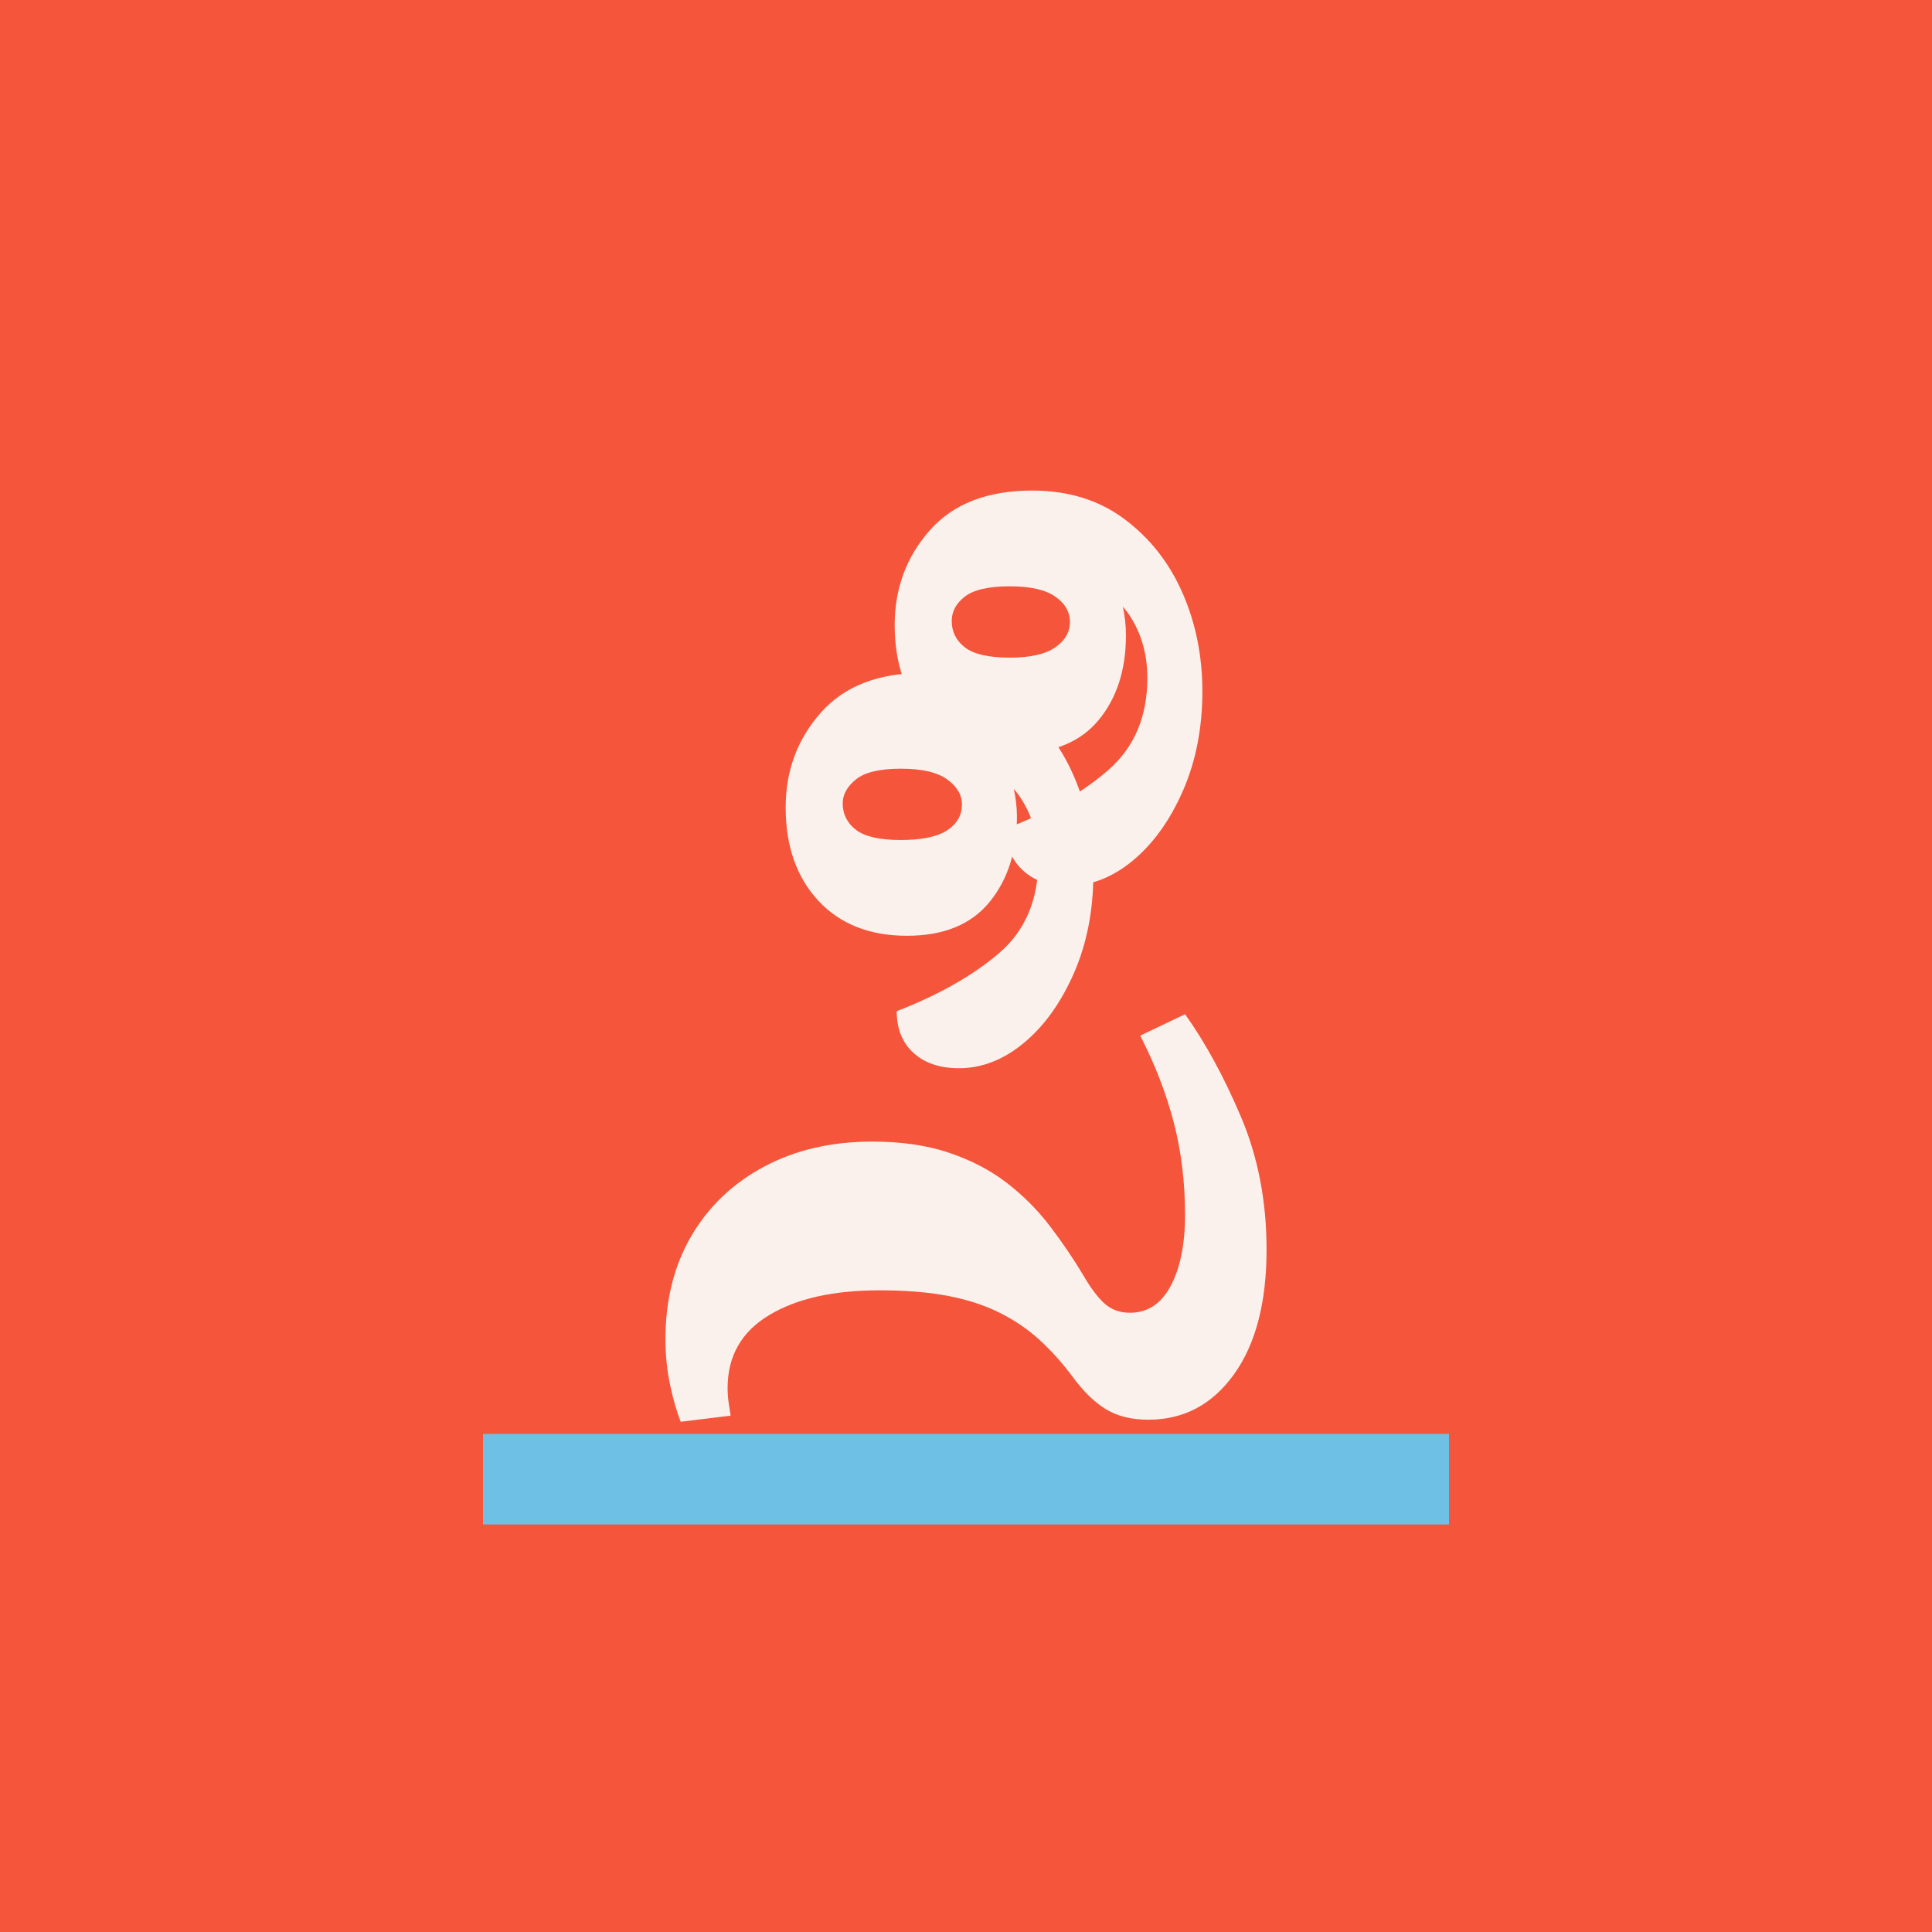
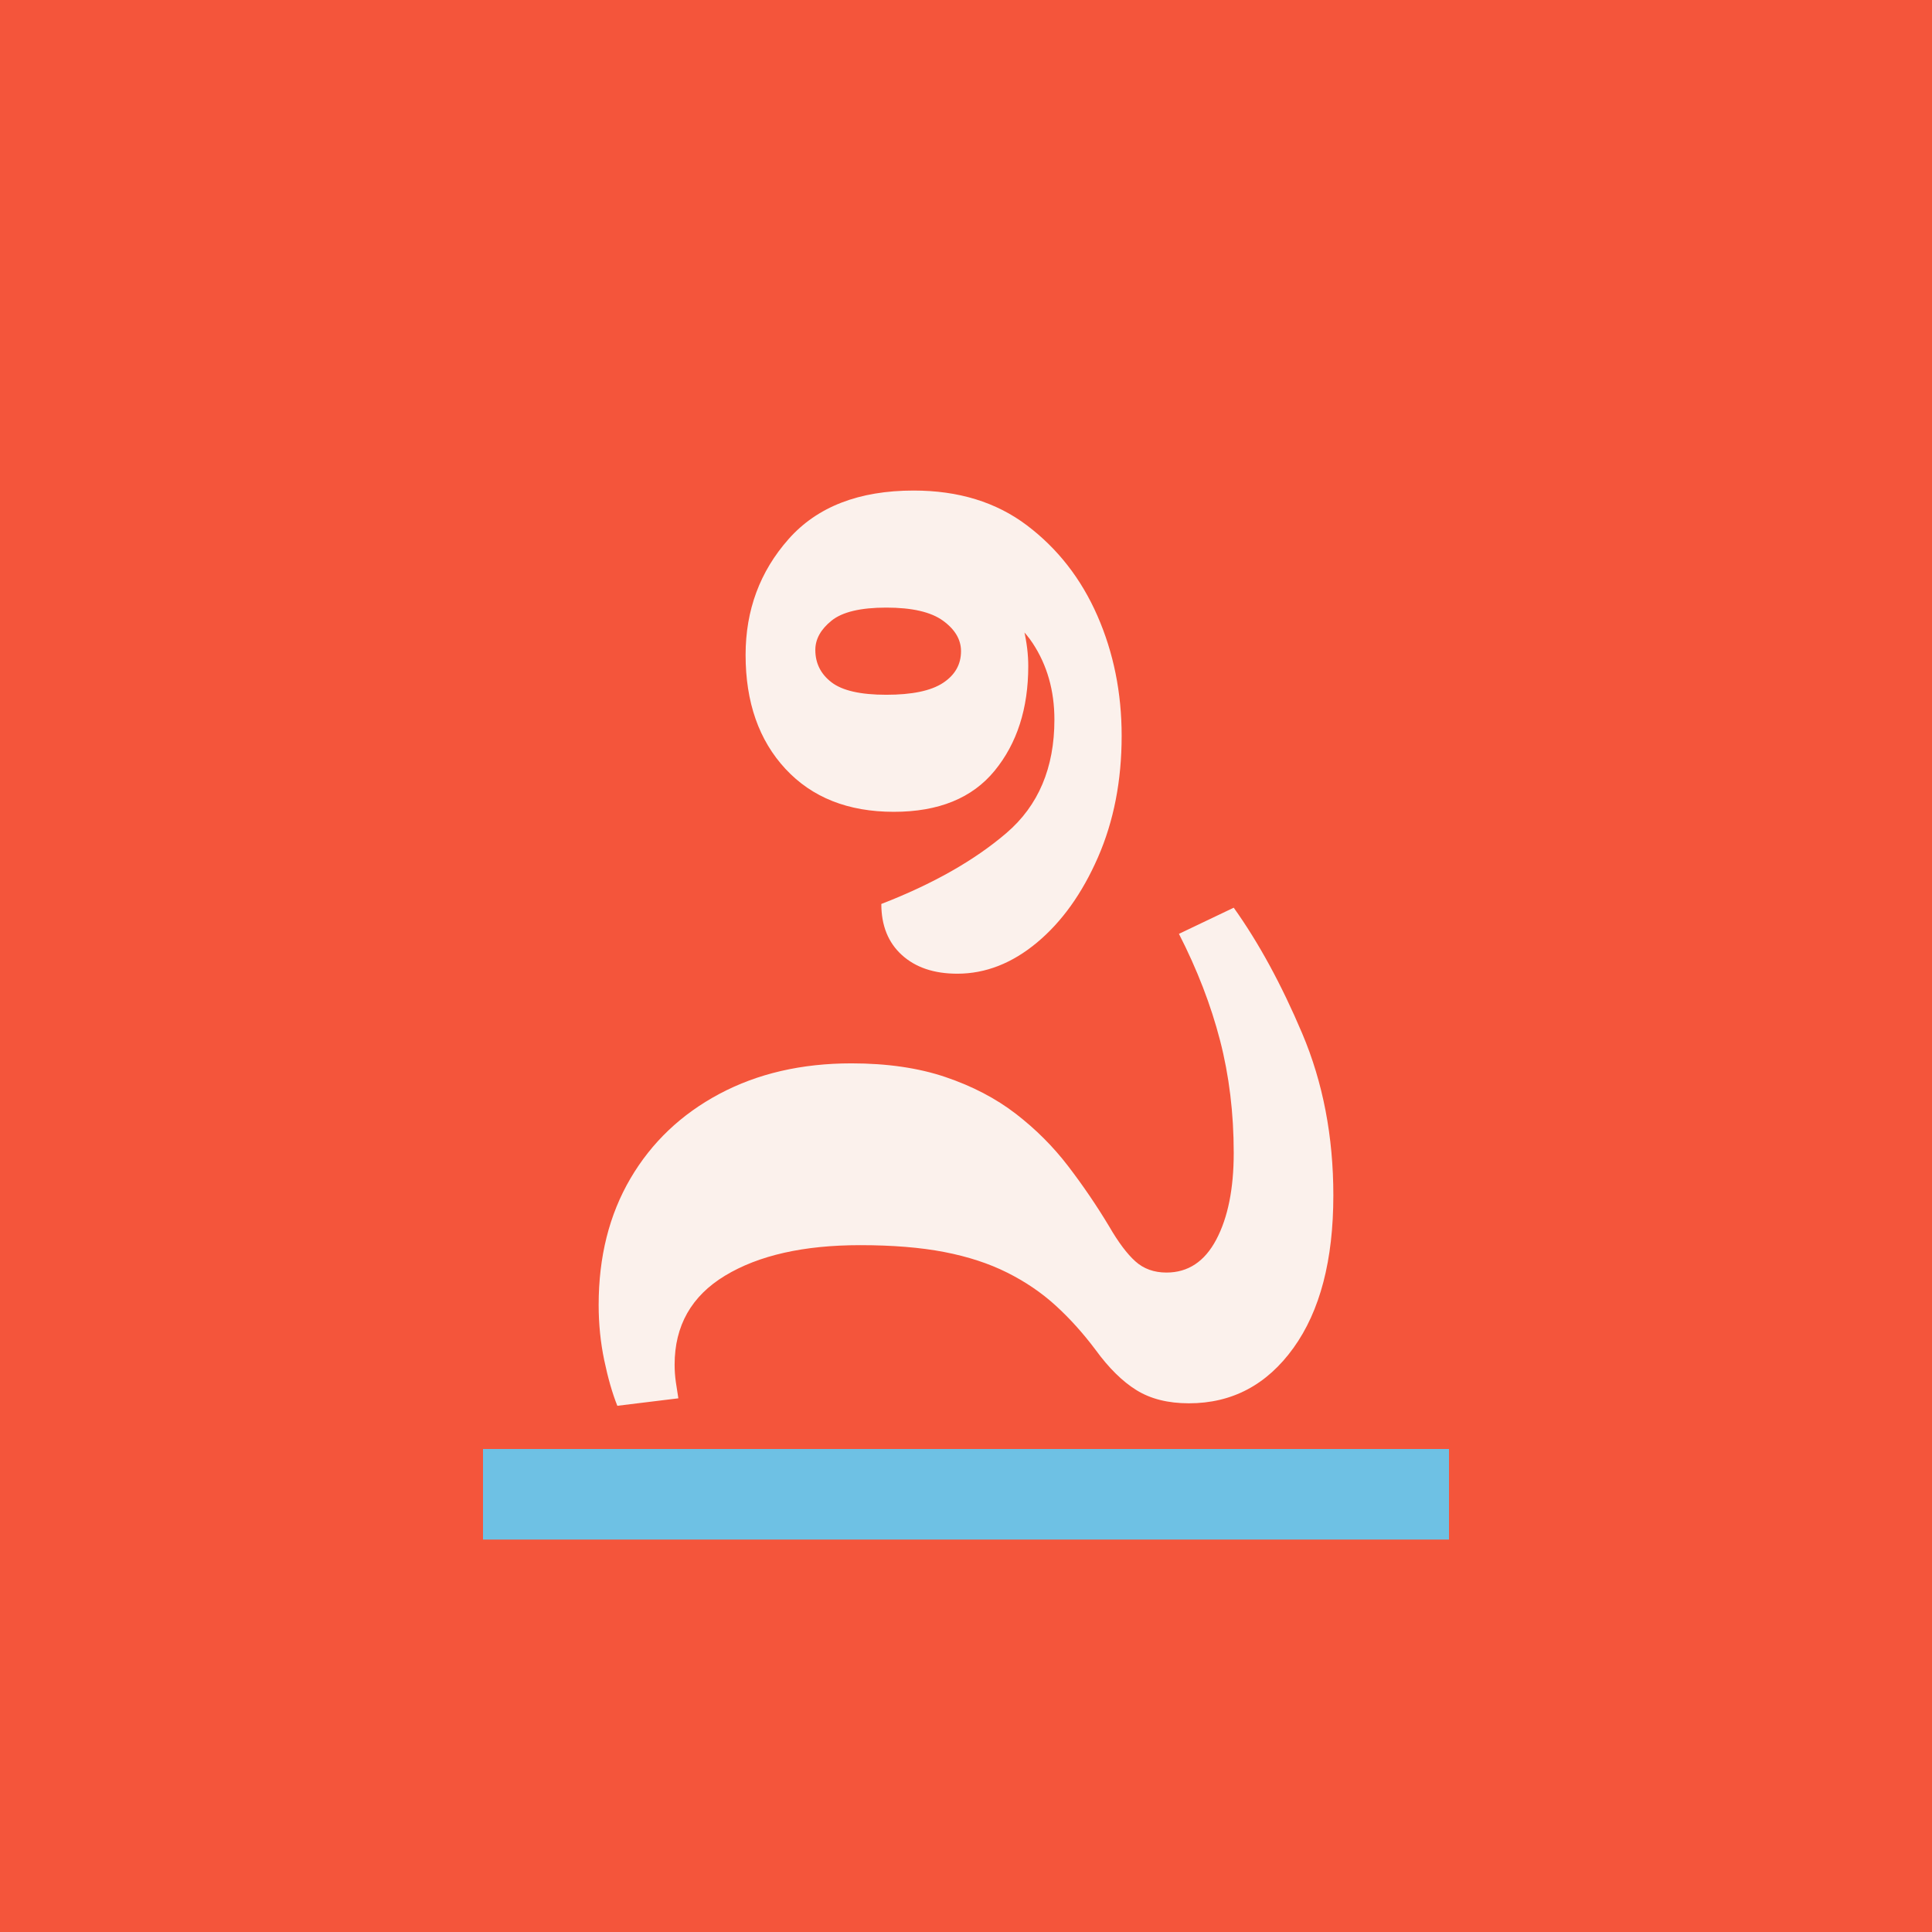
<svg xmlns="http://www.w3.org/2000/svg" viewBox="0 0 512 512" width="512" height="512">
  <rect width="512" height="512" fill="#F4553B" />
-   <path d="M57 14Q51 -1 46.5 -22.5Q42 -44 42 -67Q42 -125 67.5 -168.5Q93 -212 139.0 -236.5Q185 -261 245 -261Q288 -261 320.5 -250.0Q353 -239 377.0 -220.5Q401 -202 419.0 -178.5Q437 -155 452 -130Q463 -111 473.0 -102.0Q483 -93 498 -93Q524 -93 538.0 -119.5Q552 -146 552 -189Q552 -237 541.0 -279.5Q530 -322 508 -365L552 -386Q582 -344 607.0 -285.0Q632 -226 632 -155Q632 -77 600.0 -32.5Q568 12 516 12Q491 12 474.0 1.5Q457 -9 441 -31Q426 -51 409.0 -66.5Q392 -82 370.0 -93.0Q348 -104 319.5 -109.5Q291 -115 252 -115Q184 -115 143.5 -90.5Q103 -66 103 -19Q103 -12 104.0 -5.0Q105 2 106 8ZM330 -333Q302 -333 285.5 -348.0Q269 -363 269 -389Q331 -413 369.5 -446.0Q408 -479 408 -537Q408 -572 390.5 -598.5Q373 -625 330 -640L373 -634Q380 -624 383.5 -609.0Q387 -594 387 -580Q387 -529 360.0 -496.0Q333 -463 279 -463Q224 -463 192.0 -497.5Q160 -532 160 -589Q160 -643 194.5 -682.0Q229 -721 295 -721Q349 -721 386.0 -693.0Q423 -665 442.5 -620.5Q462 -576 462 -524Q462 -470 443.0 -426.5Q424 -383 394.0 -358.0Q364 -333 330 -333ZM273 -557Q304 -557 318.5 -566.5Q333 -576 333 -592Q333 -606 318.5 -616.5Q304 -627 273 -627Q242 -627 229.0 -616.5Q216 -606 216 -593Q216 -577 229.0 -567.0Q242 -557 273 -557ZM437 -512Q409 -512 392.5 -527.5Q376 -543 376 -568Q438 -592 476.5 -625.5Q515 -659 515 -716Q515 -751 497.5 -777.5Q480 -804 436 -818L480 -813Q487 -803 490.5 -788.0Q494 -773 494 -758Q494 -707 467.0 -674.5Q440 -642 386 -642Q331 -642 299.0 -676.5Q267 -711 267 -768Q267 -822 301.5 -861.0Q336 -900 402 -900Q455 -900 492.5 -872.0Q530 -844 549.5 -799.5Q569 -755 569 -703Q569 -649 550.0 -605.5Q531 -562 501.0 -537.0Q471 -512 437 -512ZM380 -736Q410 -736 424.5 -746.0Q439 -756 439 -771Q439 -786 424.5 -796.0Q410 -806 380 -806Q349 -806 336.0 -796.0Q323 -786 323 -772Q323 -756 336.0 -746.0Q349 -736 380 -736Z" transform="translate(165.01 373.00) scale(0.27)" fill="#FBF1EC" />
-   <rect x="128" y="380" width="256" height="24" fill="#6EC1E4" />
+   <path d="M57 14Q51 -1 46.5 -22.5Q42 -44 42 -67Q42 -125 67.5 -168.5Q93 -212 139.0 -236.5Q185 -261 245 -261Q288 -261 320.5 -250.0Q353 -239 377.0 -220.5Q401 -202 419.0 -178.5Q437 -155 452 -130Q463 -111 473.0 -102.0Q483 -93 498 -93Q524 -93 538.0 -119.5Q552 -146 552 -189Q552 -237 541.0 -279.5Q530 -322 508 -365L552 -386Q582 -344 607.0 -285.0Q632 -226 632 -155Q632 -77 600.0 -32.5Q568 12 516 12Q491 12 474.0 1.5Q457 -9 441 -31Q426 -51 409.0 -66.5Q392 -82 370.0 -93.0Q348 -104 319.5 -109.5Q291 -115 252 -115Q184 -115 143.5 -90.5Q103 -66 103 -19Q103 -12 104.0 -5.0Q105 2 106 8ZM330 -333Q302 -333 285.5 -348.0Q269 -363 269 -389Q331 -413 369.5 -446.0Q408 -479 408 -537Q408 -572 390.5 -598.5Q373 -625 330 -640L373 -634Q380 -624 383.5 -609.0Q387 -594 387 -580Q387 -529 360.0 -496.0Q333 -463 279 -463Q224 -463 192.0 -497.5Q160 -532 160 -589Q160 -643 194.5 -682.0Q229 -721 295 -721Q349 -721 386.0 -693.0Q423 -665 442.5 -620.5Q462 -576 462 -524Q462 -470 443.0 -426.5Q424 -383 394.0 -358.0Q364 -333 330 -333ZM273 -557Q304 -557 318.5 -566.5Q333 -576 333 -592Q333 -606 318.5 -616.5Q304 -627 273 -627Q242 -627 229.0 -616.5Q216 -606 216 -593Q216 -577 229.0 -567.0Q242 -557 273 -557Z" transform="translate(144.79 367.93) scale(0.33)" fill="#FBF1EC" />
+   <rect x="128" y="384" width="256" height="24" fill="#6EC1E4" />
</svg>
